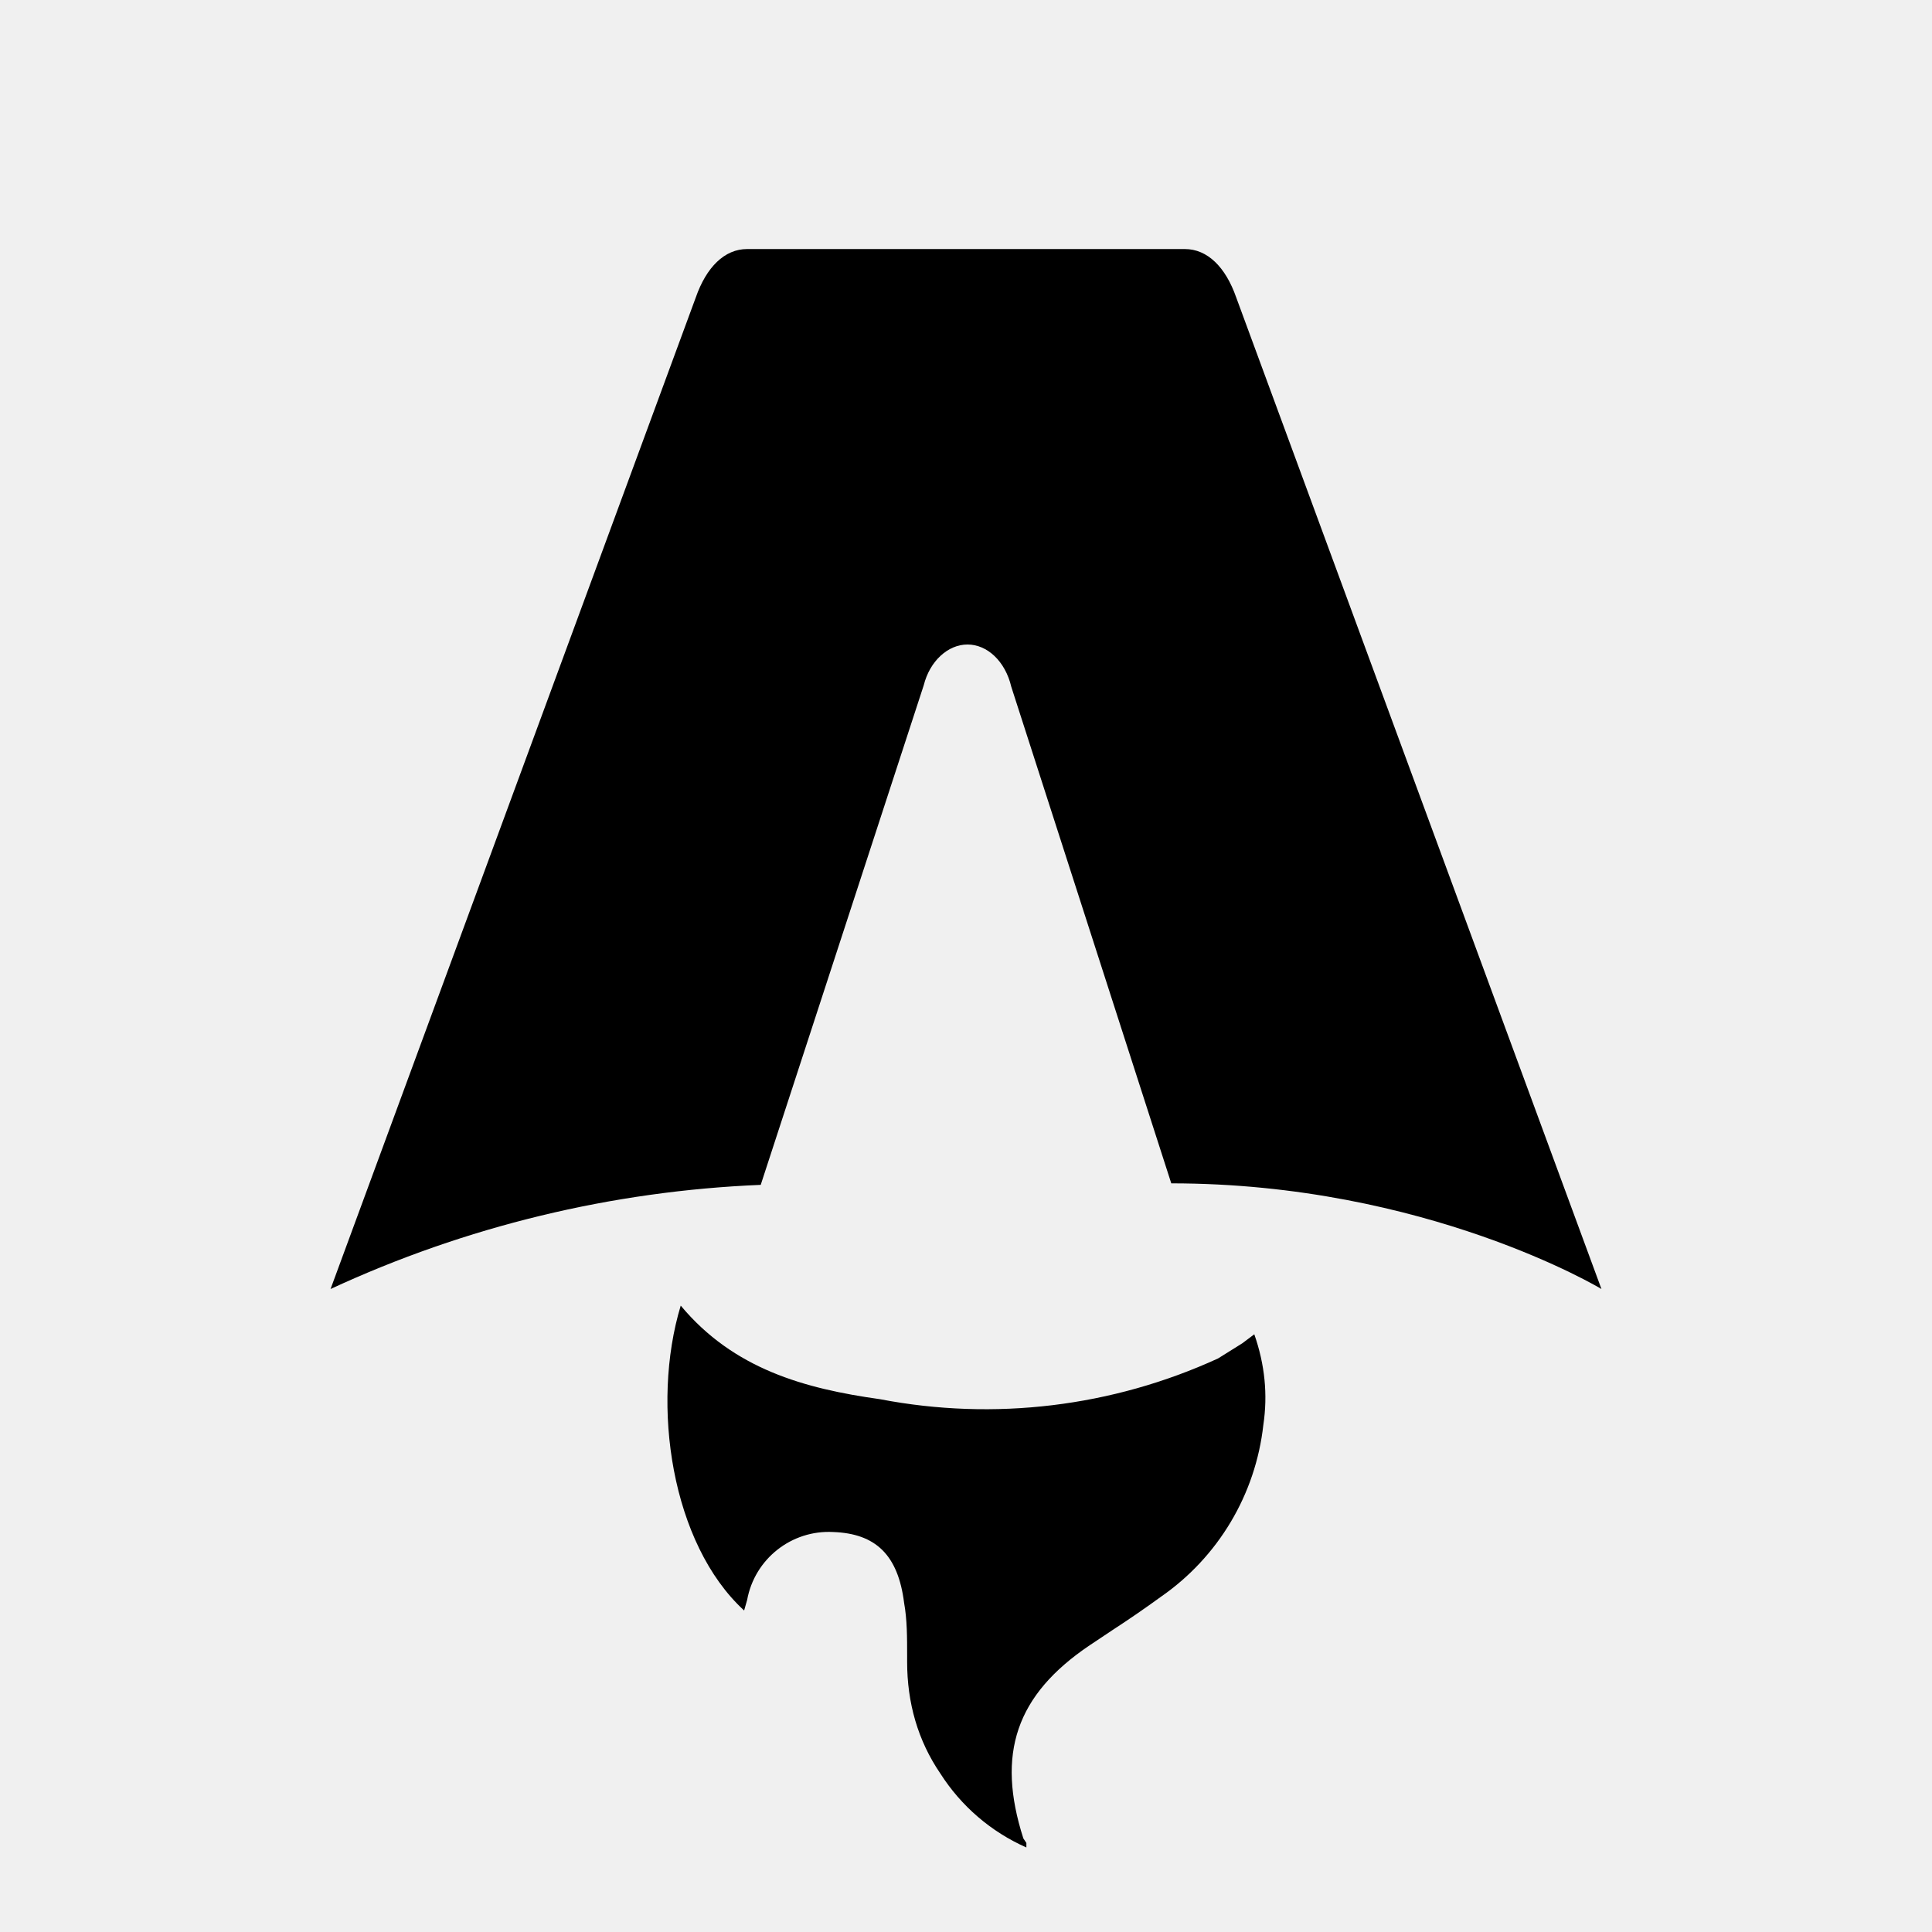
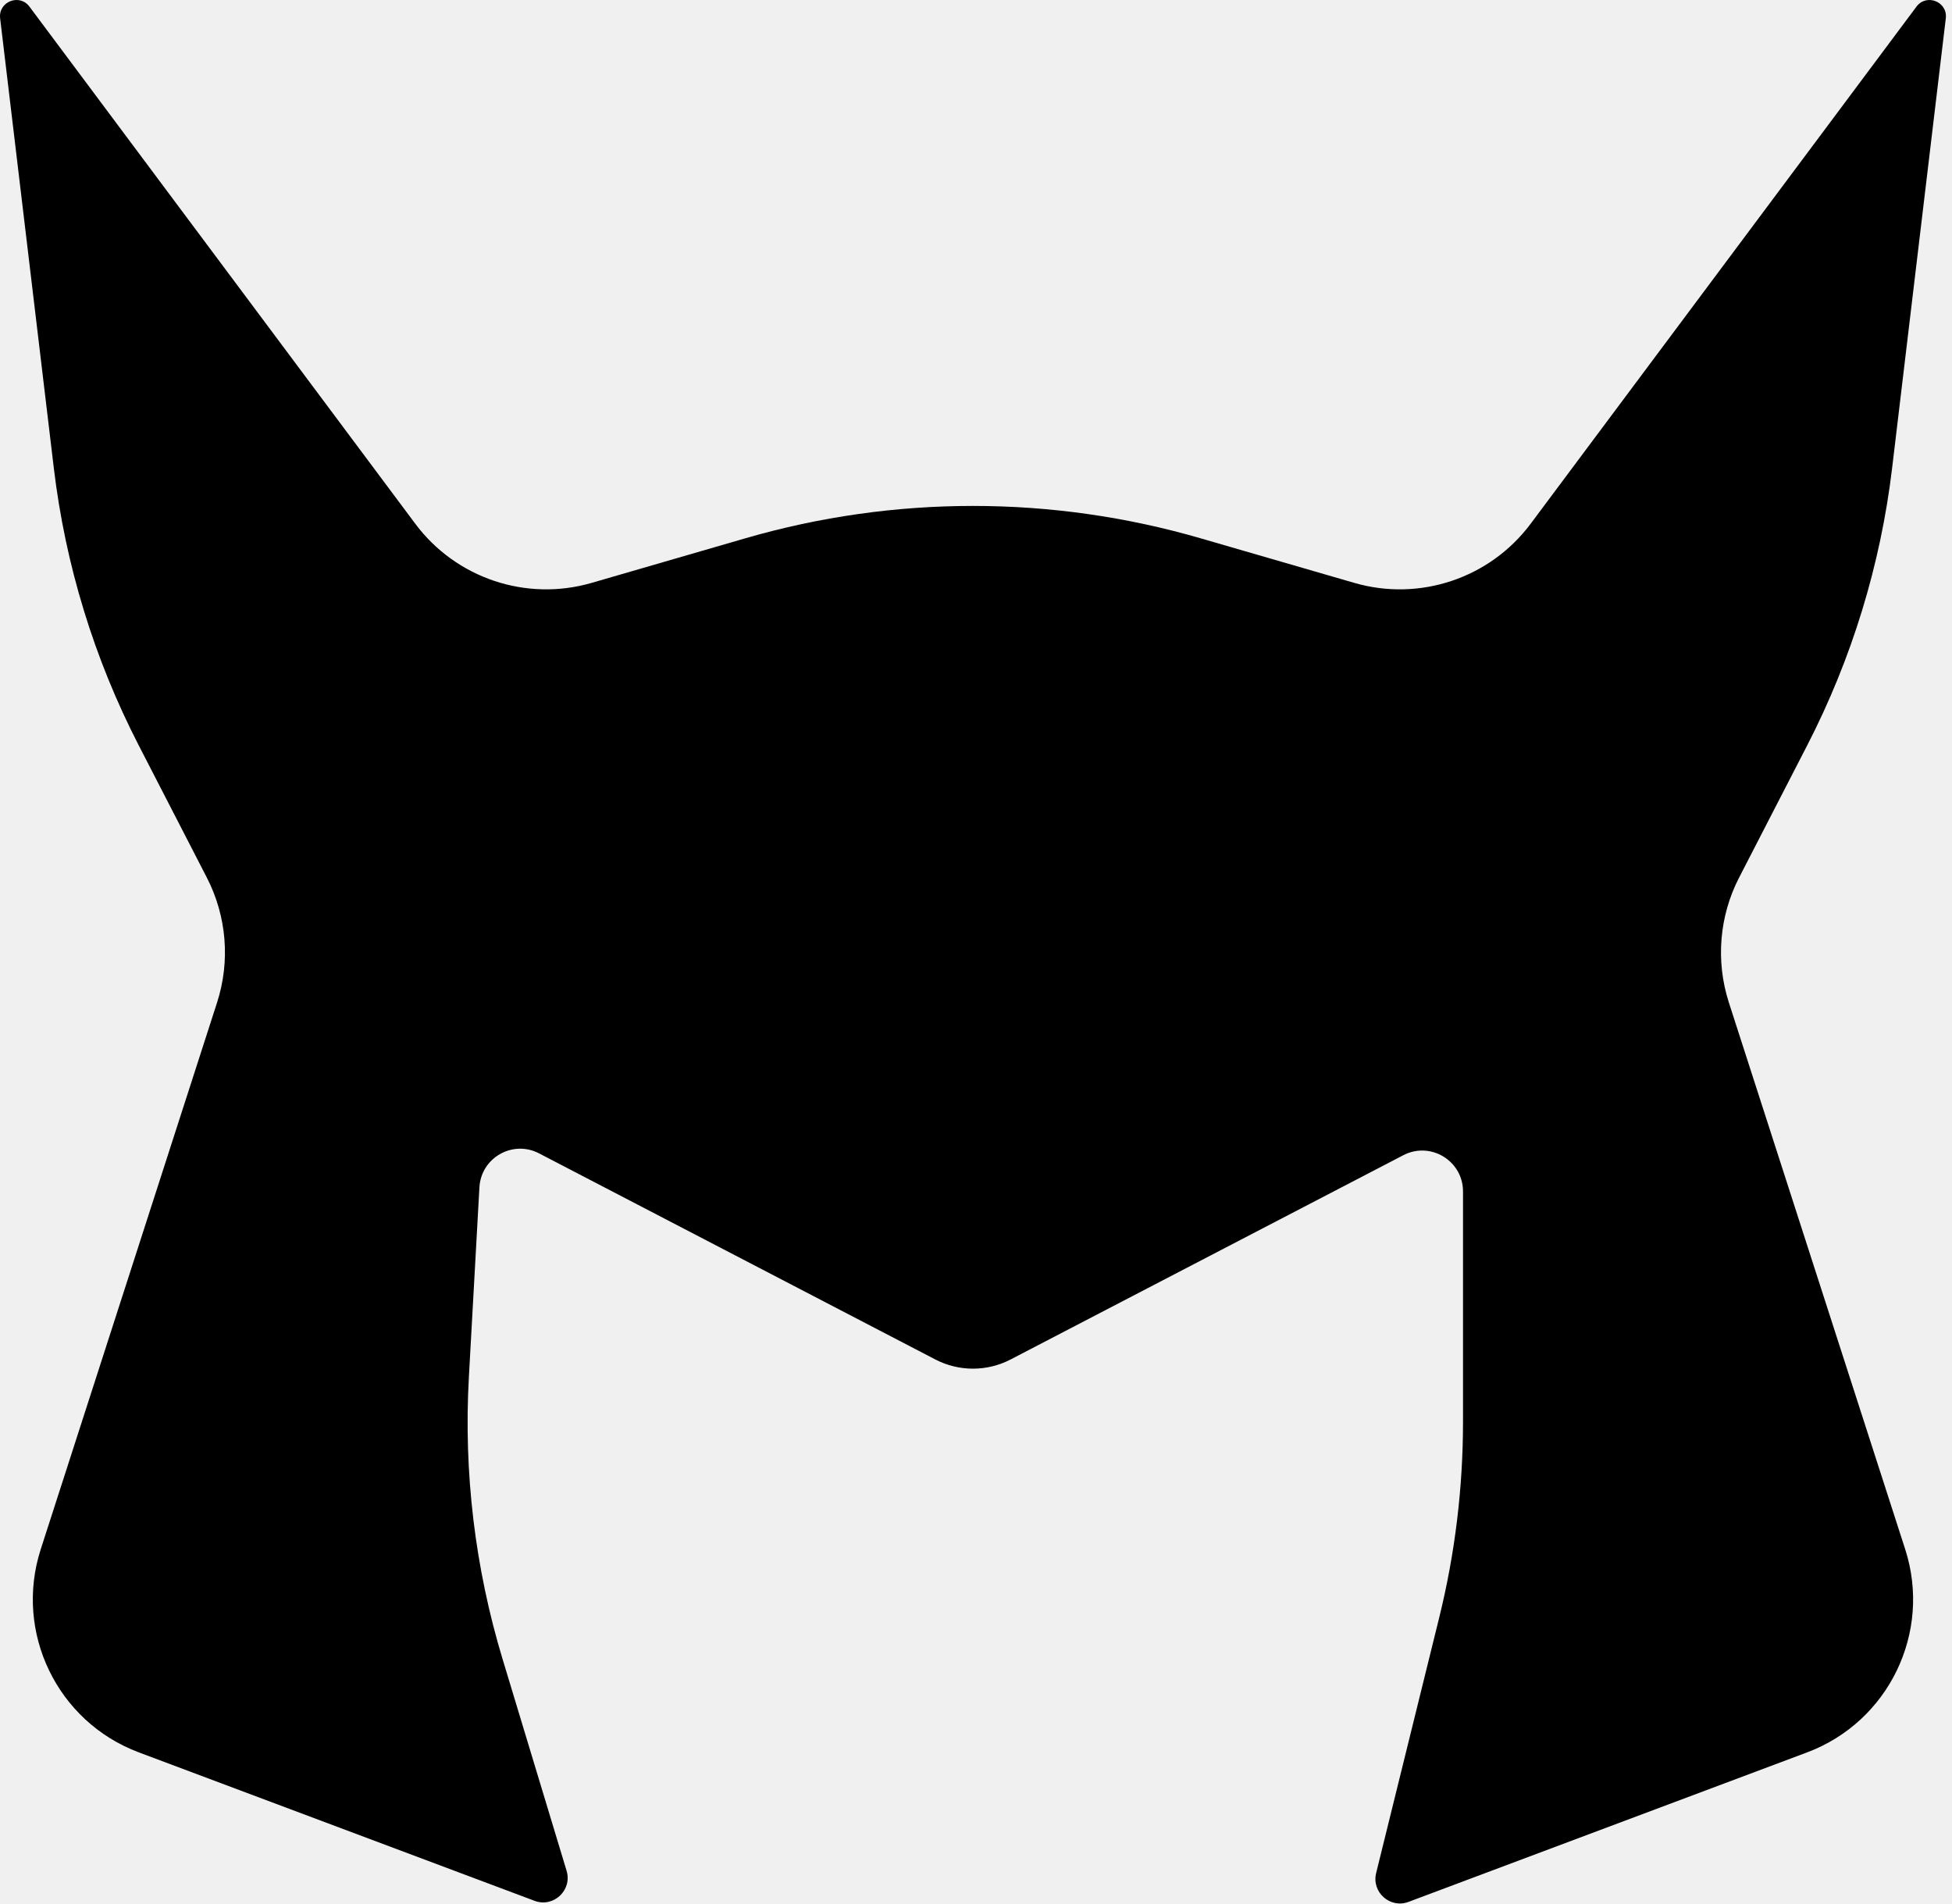
- <svg xmlns="http://www.w3.org/2000/svg" fill="none" viewBox="0 0 128 128">
-   <path d="M50.4 78.5a75.1 75.1 0 0 0-28.5 6.9l24.2-65.7c.7-2 1.9-3.2 3.4-3.2h29c1.5 0 2.7 1.2 3.4 3.2l24.2 65.7s-11.6-7-28.5-7L67 45.5c-.4-1.7-1.6-2.8-2.9-2.8-1.3 0-2.5 1.1-2.9 2.7L50.4 78.5Zm-1.1 28.2Zm-4.2-20.2c-2 6.6-.6 15.8 4.2 20.2a17.5 17.5 0 0 1 .2-.7 5.5 5.5 0 0 1 5.7-4.5c2.8.1 4.3 1.5 4.7 4.7.2 1.1.2 2.3.2 3.5v.4c0 2.7.7 5.2 2.2 7.4a13 13 0 0 0 5.7 4.9v-.3l-.2-.3c-1.8-5.6-.5-9.5 4.4-12.8l1.5-1a73 73 0 0 0 3.2-2.2 16 16 0 0 0 6.8-11.4c.3-2 .1-4-.6-6l-.8.6-1.6 1a37 37 0 0 1-22.4 2.7c-5-.7-9.7-2-13.2-6.2Z" />
-   <style>
-         path { fill: #000; }
-         @media (prefers-color-scheme: dark) {
-             path { fill: #FFF; }
-         }
-     </style>
+ <svg xmlns="http://www.w3.org/2000/svg" width="239" height="233" viewBox="0 0 239 233" fill="none">
+   <path d="M0.016 2.243C-0.227 0.21 2.38 -0.831 3.605 0.81L50.84 64.105C55.826 70.786 64.433 73.674 72.439 71.352L91.276 65.889C109.47 60.613 128.787 60.613 146.981 65.889L165.818 71.352C173.825 73.674 182.431 70.786 187.417 64.105L234.652 0.81C235.877 -0.831 238.484 0.21 238.241 2.243L231.667 57.305C230.253 69.148 226.731 80.642 221.27 91.245L212.935 107.423C210.498 112.153 210.047 117.659 211.68 122.723L233.269 189.647C236.548 199.814 231.26 210.763 221.257 214.514L172.459 232.813C170.199 233.661 167.915 231.628 168.493 229.285L176.213 198.021C178.15 190.177 179.129 182.128 179.129 174.049V145.848C179.129 142.096 175.15 139.681 171.822 141.412L123.742 166.413C120.85 167.917 117.407 167.917 114.515 166.413L65.998 141.184C62.777 139.509 58.9 141.718 58.699 145.343L57.407 168.599C56.76 180.251 58.157 191.927 61.536 203.097L69.372 229.004C70.091 231.382 67.773 233.554 65.447 232.682L17 214.514C6.998 210.763 1.709 199.814 4.988 189.647L26.577 122.723C28.21 117.659 27.759 112.153 25.322 107.423L16.988 91.245C11.526 80.642 8.004 69.148 6.59 57.305L0.016 2.243Z" fill="black" />
</svg>
